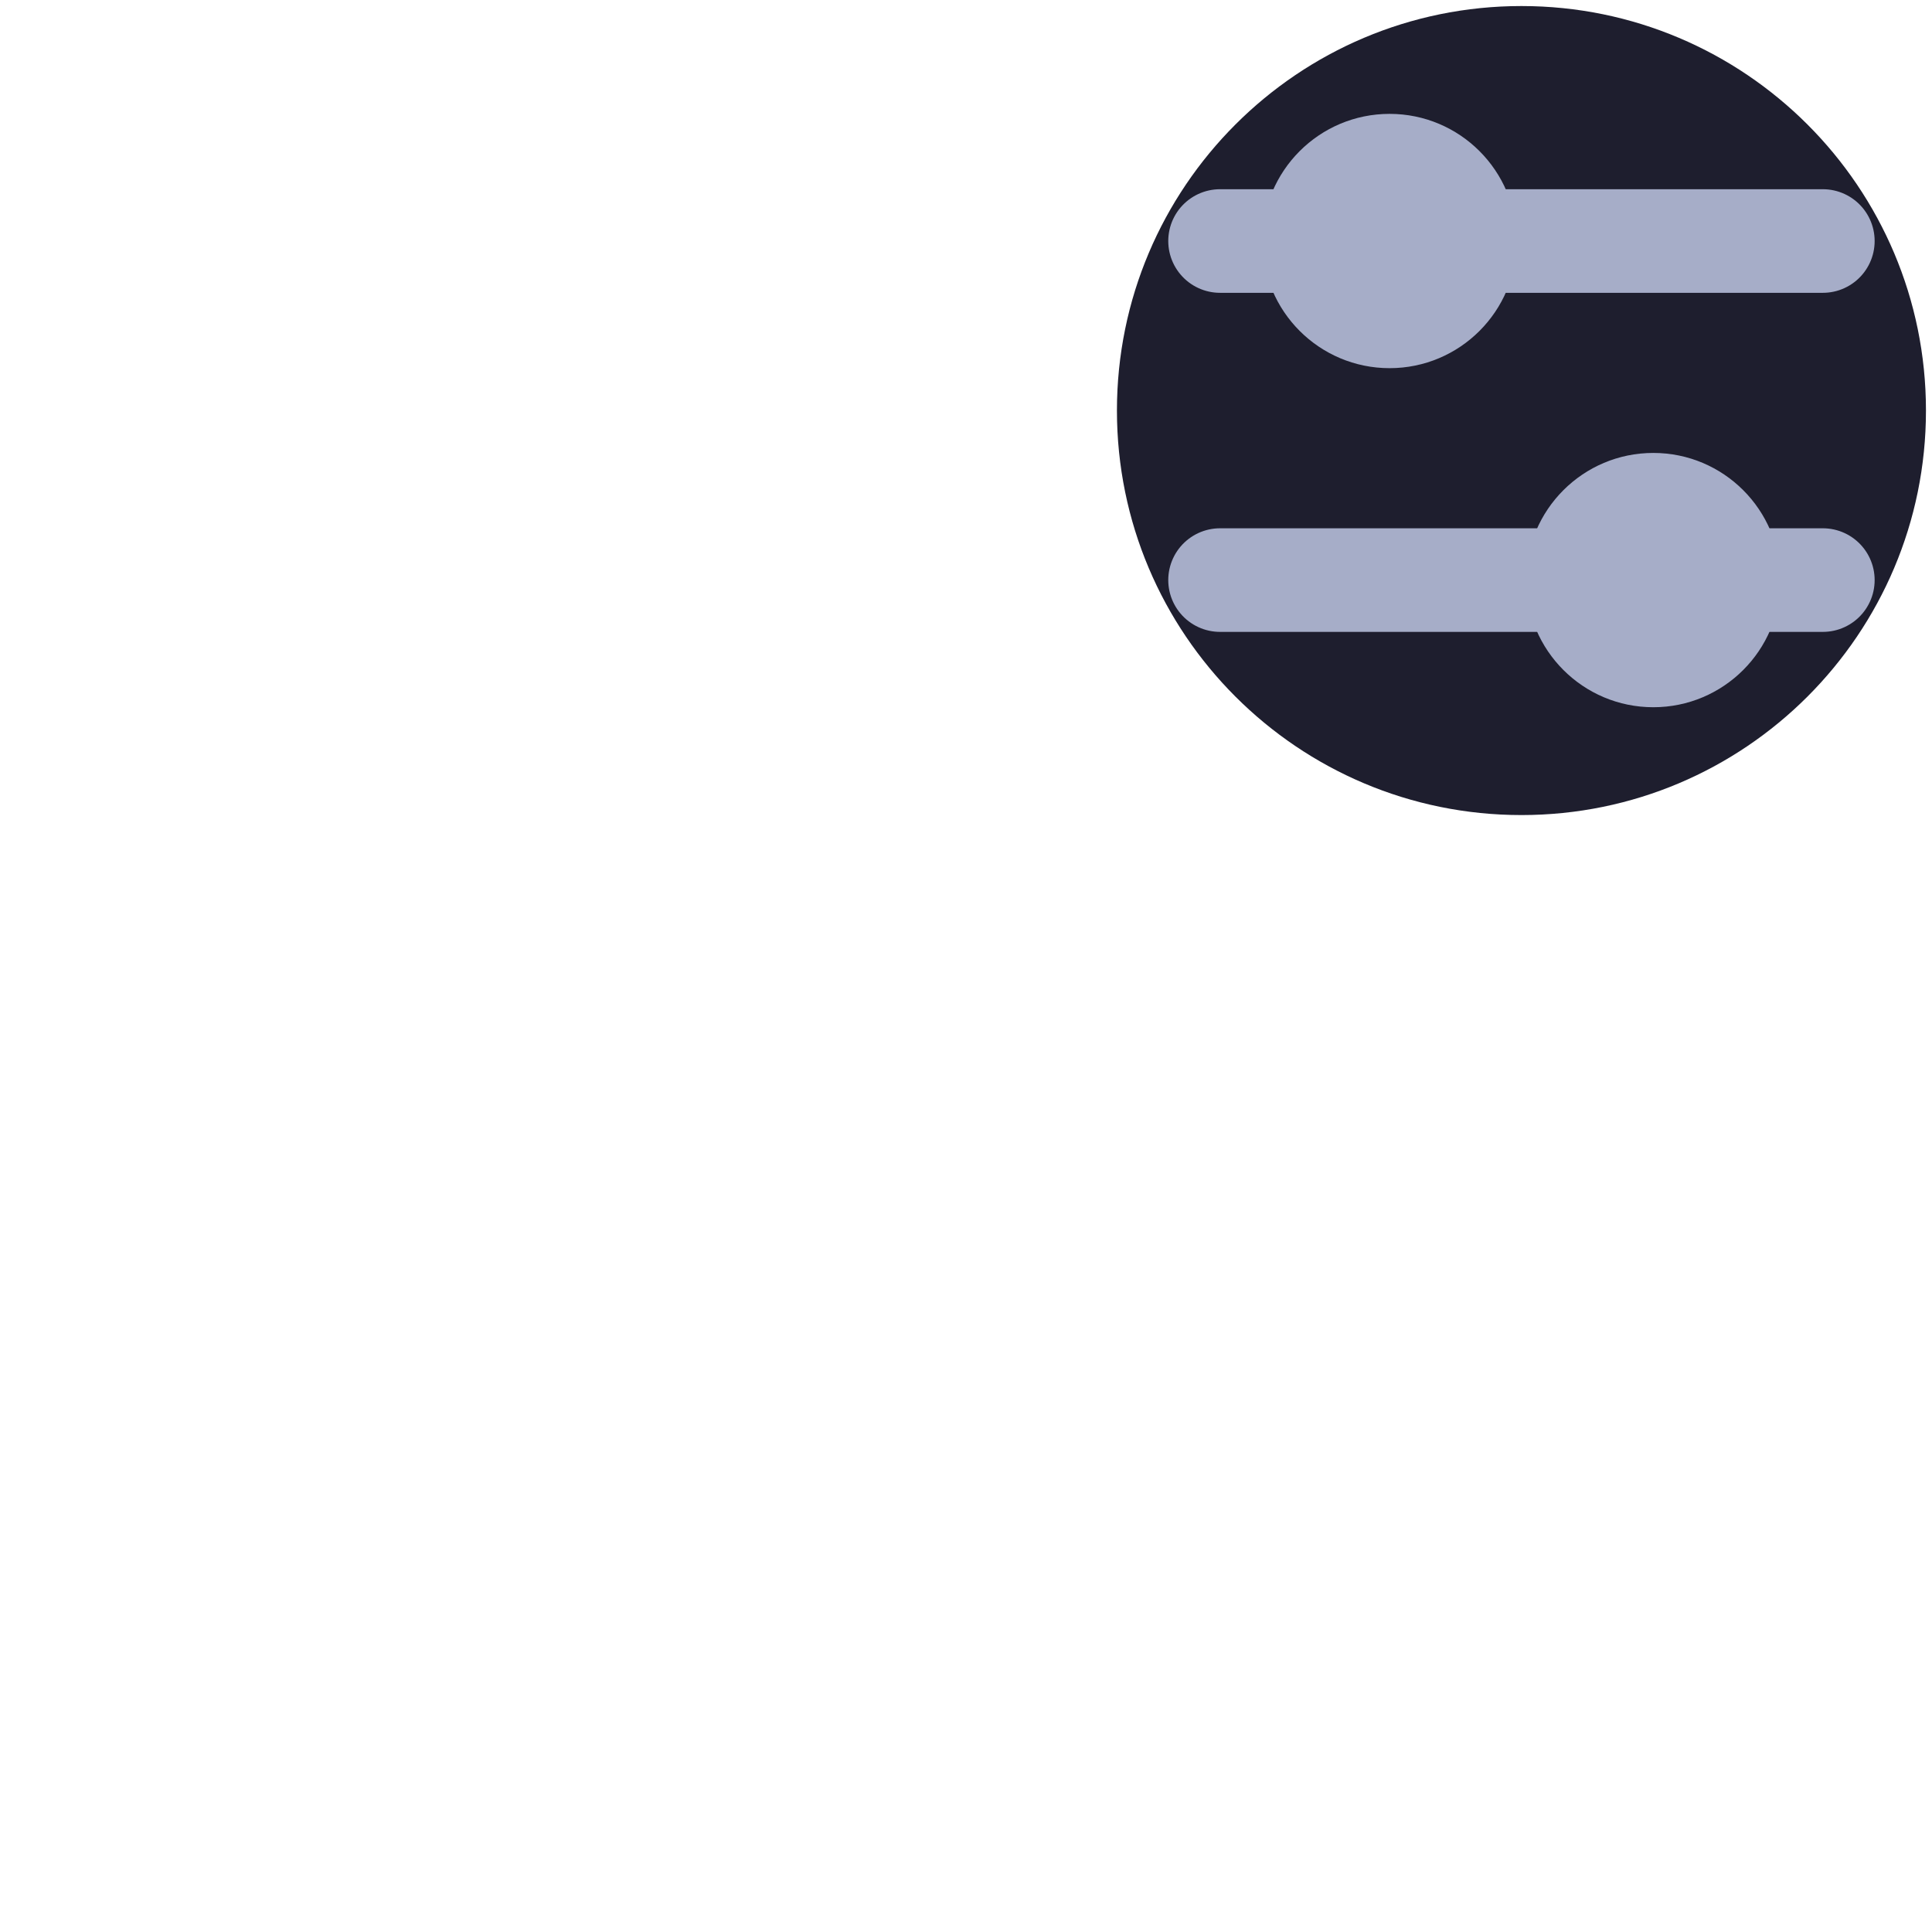
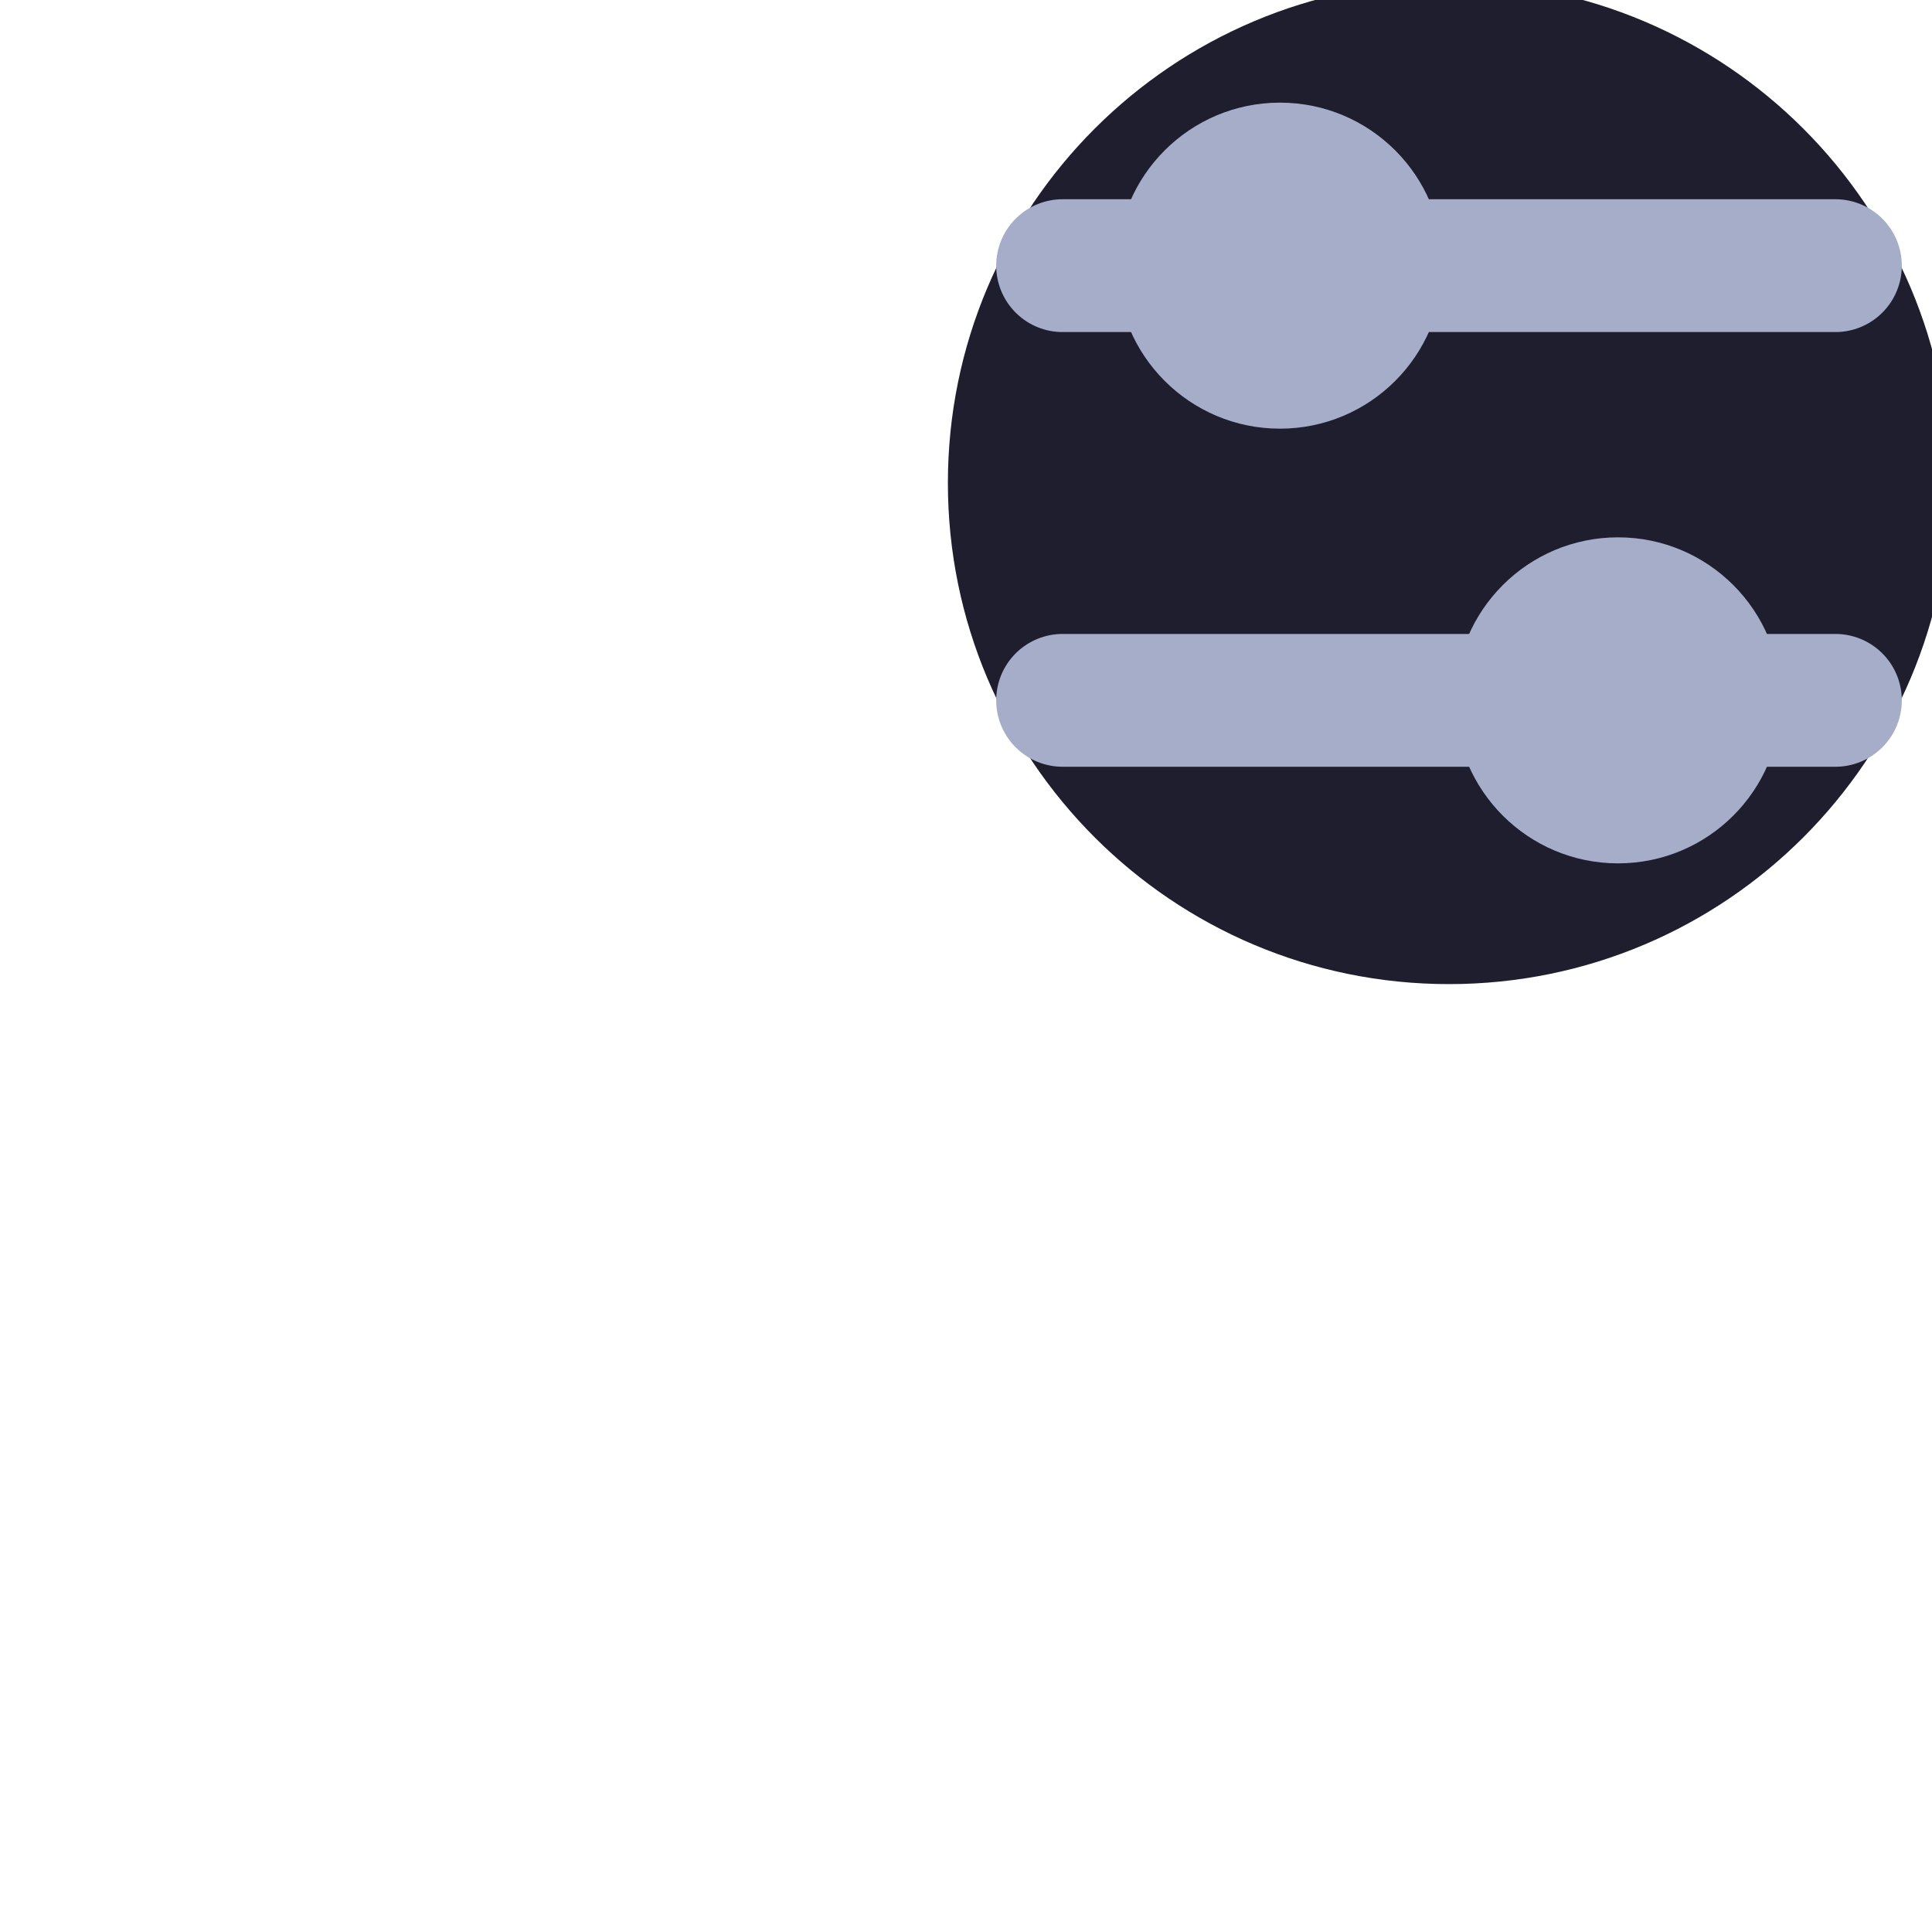
<svg xmlns="http://www.w3.org/2000/svg" width="16" height="16" viewBox="0 0 16 16">
-   <circle cx="12.6" cy="3.4" r="3.35" fill="#1e1e2e" />
-   <g transform="translate(12.6 3.4) scale(0.78) translate(-12 -12)">
+   <circle cx="12" cy="4" r="4.15" fill="#1e1e2e" />
+   <g transform="translate(12 4) scale(1) translate(-12 -12)">
    <path d="M8.8 10.2H15.2M8.8 13.8H15.2" fill="none" stroke="#a6adc8" stroke-width="1.1" stroke-linecap="round" stroke-linejoin="round" />
    <circle cx="10.6" cy="10.2" r="1.35" fill="#a6adc8" />
    <circle cx="13.4" cy="13.8" r="1.35" fill="#a6adc8" />
  </g>
</svg>
